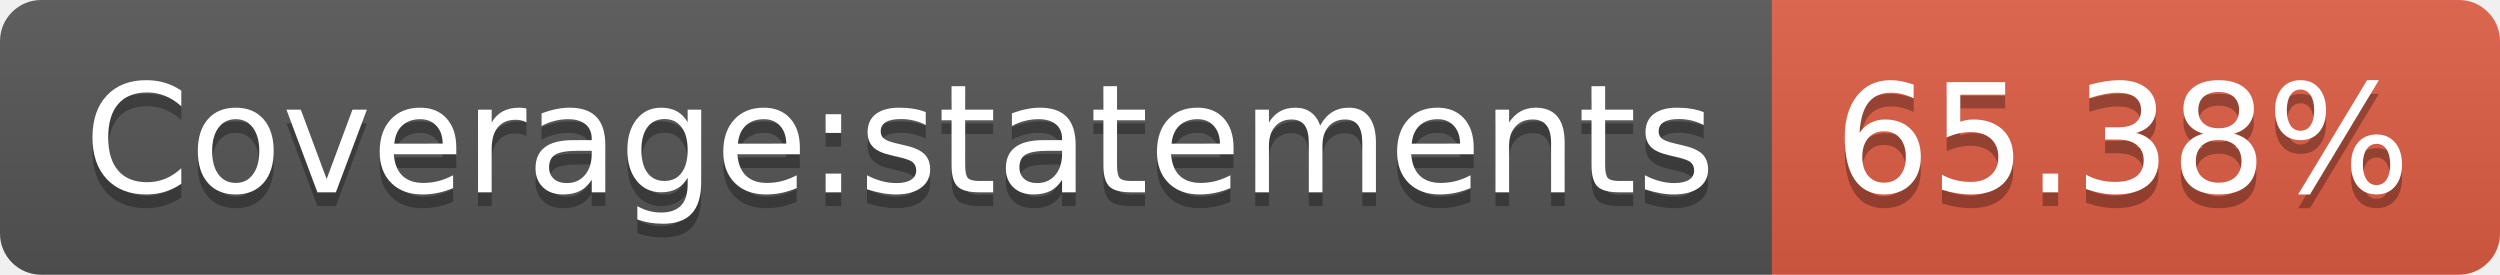
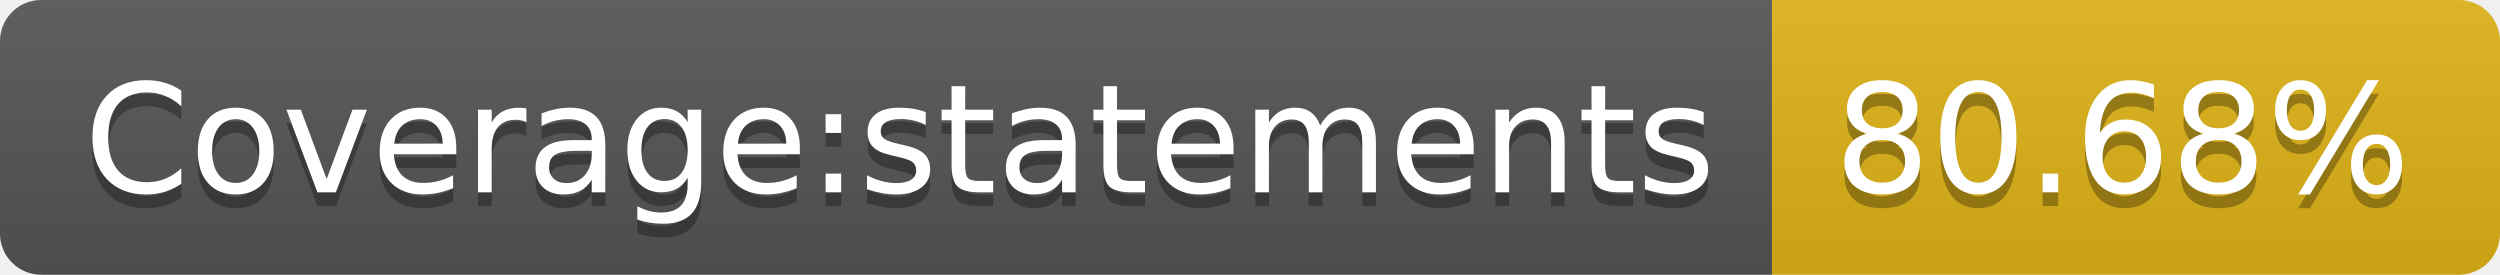
<svg xmlns="http://www.w3.org/2000/svg" width="182" height="20">
  <linearGradient id="b" x2="0" y2="100%">
    <stop offset="0" stop-color="#bbb" stop-opacity=".1" />
    <stop offset="1" stop-opacity=".1" />
  </linearGradient>
  <clipPath id="a">
    <rect width="182" height="20" rx="3" fill="#fff" />
  </clipPath>
  <g clip-path="url(#a)">
    <path fill="#555" d="M0 0h129v20H0z" />
-     <path fill="#e05d44" d="M129 0h53v20H129z" />
+     <path fill="#dfb317" d="M129 0h53v20H129z" />
    <path fill="url(#b)" d="M0 0h182v20H0z" />
  </g>
  <g fill="#fff" text-anchor="middle" font-family="DejaVu Sans,Verdana,Geneva,sans-serif" font-size="110">
    <text x="655" y="150" fill="#010101" fill-opacity=".3" transform="scale(.1)" textLength="1190">Coverage:statements</text>
    <text x="655" y="140" transform="scale(.1)" textLength="1190">Coverage:statements</text>
-     <text x="1545" y="150" fill="#010101" fill-opacity=".3" transform="scale(.1)" textLength="430">65.38%</text>
-     <text x="1545" y="140" transform="scale(.1)" textLength="430">65.38%</text>
+     <text x="1545" y="150" fill="#010101" fill-opacity=".3" transform="scale(.1)" textLength="430">80.68%</text>
+     <text x="1545" y="140" transform="scale(.1)" textLength="430">80.68%</text>
  </g>
</svg>
